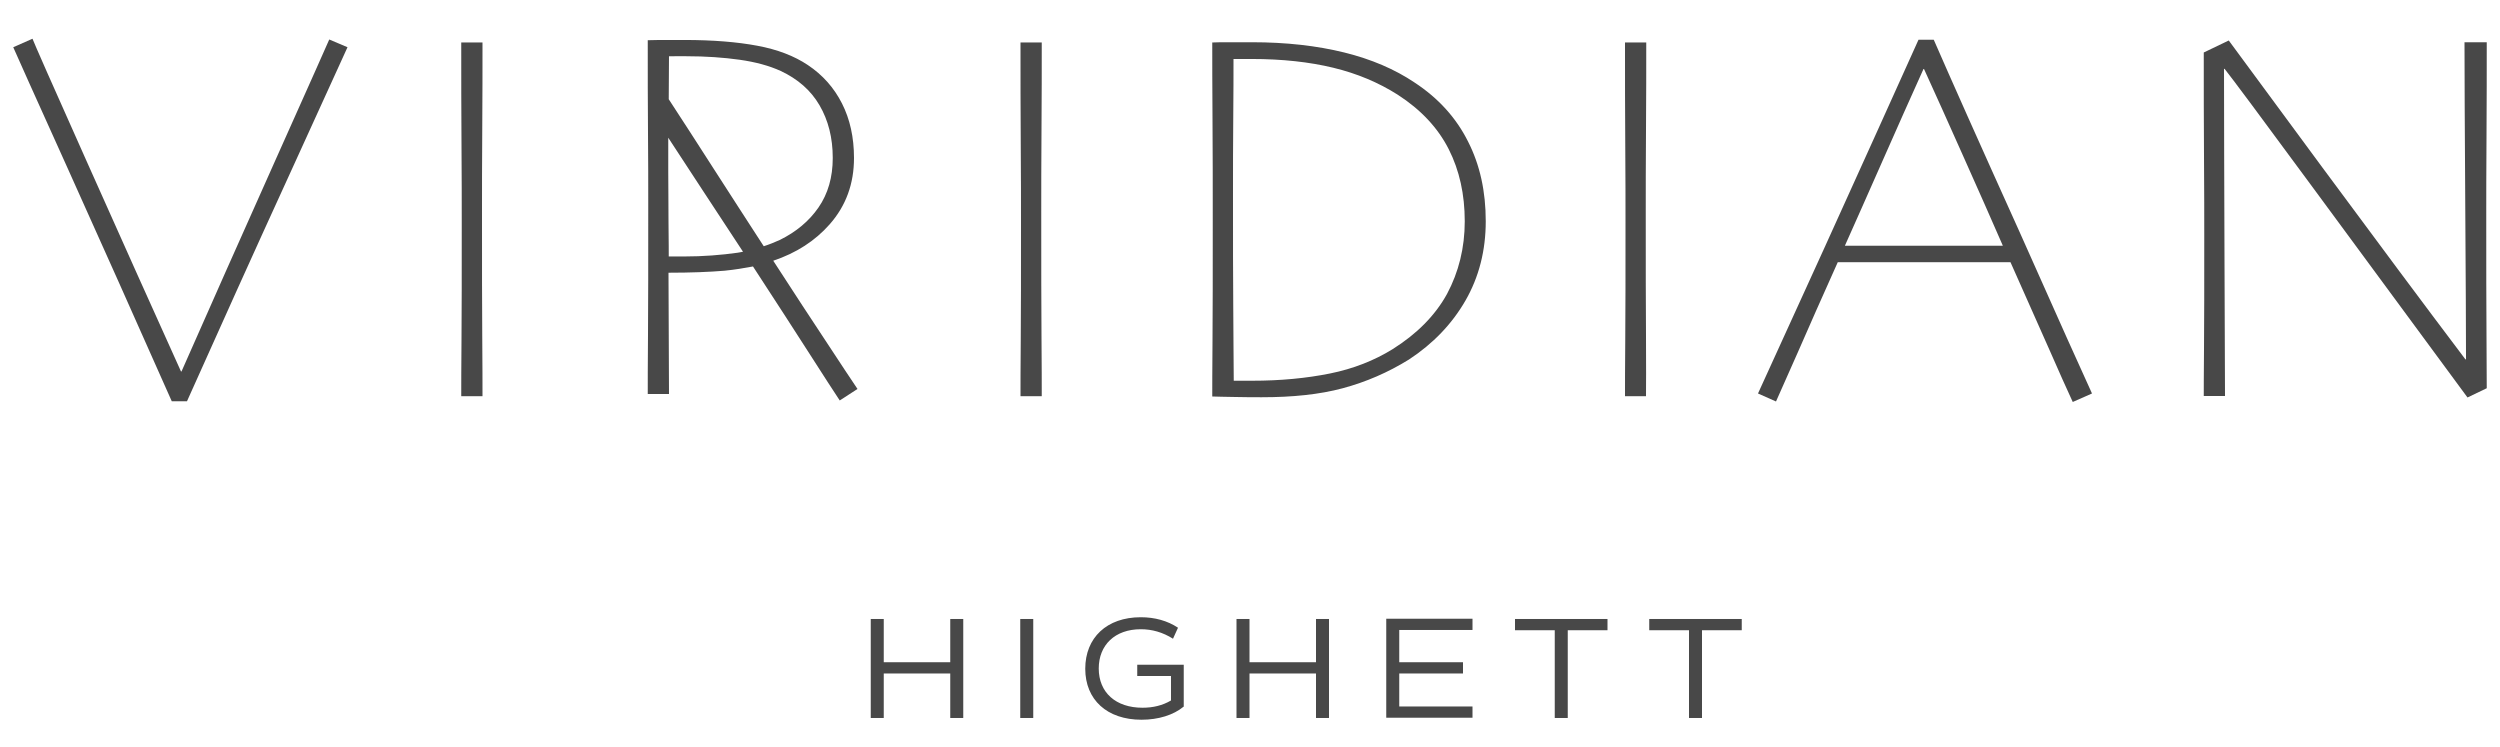
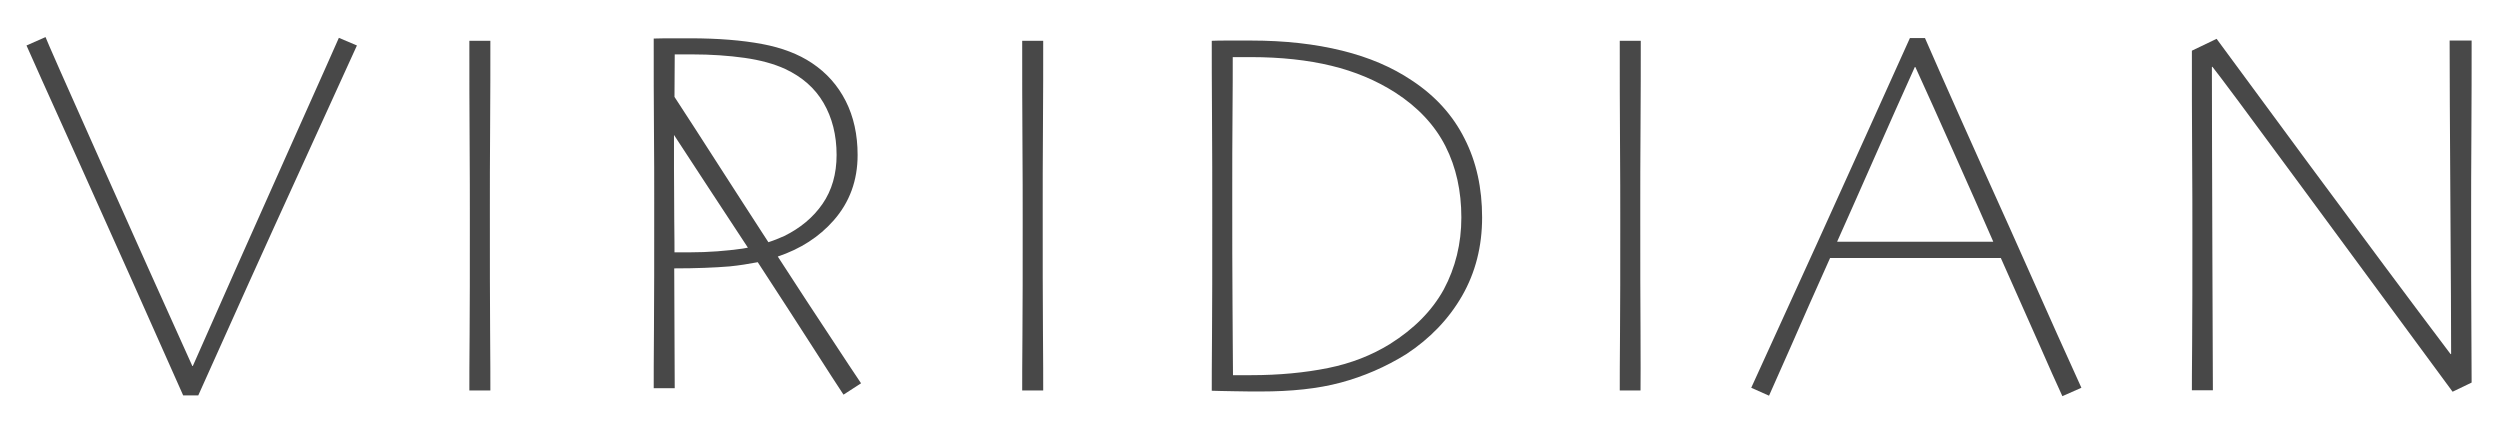
- <svg xmlns="http://www.w3.org/2000/svg" version="1.1" id="Layer_1" x="0px" y="0px" width="425.2px" height="127px" viewBox="0 148.1 425.2 127" enable-background="new 0 148.1 425.2 127" xml:space="preserve">
+ <svg xmlns="http://www.w3.org/2000/svg" version="1.1" id="Layer_1" x="0px" y="0px" width="425.2px" height="72.333px" viewBox="0 0 425.2 72.333" enable-background="new 0 0 425.2 72.333" xml:space="preserve">
  <g>
    <g>
-       <path fill="#484848" d="M59.103,156.133c-0.17,0.341-3.359,7.398-9.652,21.176c-6.293,13.733-12.161,26.787-17.646,39.033h-2.594    c-6.081-13.734-11.991-26.915-17.688-39.586c-5.698-12.629-8.802-19.517-9.27-20.623l3.274-1.445    c0.212,0.596,3.274,7.568,9.227,20.877c5.953,13.31,11.268,25.215,16.03,35.717h0.085c4.72-10.672,10.035-22.705,15.987-35.972    c5.953-13.266,8.972-20.111,9.142-20.494L59.103,156.133z" />
-       <path fill="#484848" d="M82.063,215.491h-3.614c0-1.786,0-5.018,0.043-9.609c0.042-4.593,0.042-11.226,0.042-19.857    c0-3.401,0-7.908-0.042-13.436c-0.043-5.528-0.043-11.311-0.043-17.264h3.614c0,4.295,0,9.27-0.042,14.925    s-0.042,10.29-0.042,13.904c0,9.099,0,16.157,0.042,21.132C82.063,210.262,82.063,213.663,82.063,215.491z" />
-       <path fill="#484848" d="M177.181,215.491h-3.614c0-1.786,0-5.018,0.042-9.609c0.042-4.593,0.042-11.226,0.042-19.857    c0-3.401,0-7.908-0.042-13.436c-0.042-5.528-0.042-11.311-0.042-17.264h3.614c0,4.295,0,9.27-0.043,14.925    c-0.042,5.655-0.042,10.29-0.042,13.904c0,9.099,0,16.157,0.042,21.132C177.181,210.262,177.181,213.663,177.181,215.491z" />
-       <path fill="#484848" d="M252.696,185.728c0,4.975-1.147,9.481-3.443,13.479c-2.297,3.997-5.527,7.355-9.609,10.035    c-3.572,2.211-7.313,3.826-11.268,4.89c-3.955,1.063-8.547,1.53-13.777,1.53c-1.275,0-2.763,0-4.549-0.042    c-1.786-0.043-3.062-0.043-3.869-0.085c0-1.361,0-4.508,0.042-9.397s0.042-11.778,0.042-20.707c0-5.655,0-11.353-0.042-17.051    c-0.042-5.74-0.042-10.077-0.042-13.054c0.723-0.042,1.743-0.042,3.019-0.042c1.318,0,2.551,0,3.742,0    c5.826,0,11.055,0.595,15.69,1.743c4.634,1.147,8.589,2.849,11.948,5.103c4.082,2.679,7.101,6.037,9.1,10.034    C251.719,176.16,252.696,180.667,252.696,185.728z M249.125,185.728c0-4.55-0.894-8.632-2.723-12.246    c-1.828-3.614-4.719-6.718-8.674-9.27c-3.273-2.083-6.93-3.614-10.97-4.592c-4.04-0.979-8.675-1.488-13.861-1.488    c-0.468,0-1.063,0-1.701,0c-0.638,0-1.105,0-1.403,0c0,2.424,0,5.782-0.042,10.077c-0.043,4.295-0.043,8.674-0.043,13.182    c0,7.738,0,13.988,0.043,18.751c0.042,4.762,0.042,9.014,0.085,12.713c0.51,0,1.021,0,1.573,0s1.063,0,1.531,0    c4.847,0,9.269-0.425,13.266-1.232s7.526-2.211,10.63-4.125c4.125-2.594,7.229-5.697,9.27-9.396    C248.104,194.359,249.125,190.235,249.125,185.728z" />
-       <path fill="#484848" d="M279.952,215.491h-3.572c0-1.786,0-5.018,0.043-9.609c0.043-4.593,0.043-11.226,0.043-19.857    c0-3.401,0-7.908-0.043-13.436c-0.043-5.528-0.043-11.311-0.043-17.264h3.615c0,4.295,0,9.27-0.043,14.925    s-0.043,10.29-0.043,13.904c0,9.099,0,16.157,0.043,21.132C279.995,210.262,279.952,213.663,279.952,215.491z" />
-       <path fill="#484848" d="M355.807,215.024l-3.273,1.445c-1.021-2.211-2.338-5.145-3.955-8.844    c-1.615-3.656-3.826-8.632-6.633-14.925h-29.381c-2.637,5.91-4.932,11.013-6.803,15.35c-1.914,4.338-3.146,7.102-3.699,8.334    l-3.063-1.36c0.979-2.169,4.721-10.375,11.227-24.619c6.463-14.244,11.82-26.107,16.072-35.547h2.594    c2.891,6.634,7.738,17.519,14.541,32.57C350.153,202.523,354.276,211.707,355.807,215.024z M340.627,189.852    c-1.912-4.38-4.123-9.396-6.676-15.095c-2.551-5.697-4.762-10.672-6.717-14.925h-0.086c-2.125,4.72-4.465,9.95-6.973,15.647    c-2.51,5.698-4.635,10.46-6.379,14.372v0.043h26.83V189.852z" />
-       <path fill="#484848" d="M422.946,155.325c0,4.72,0,10.077-0.041,16.115c-0.043,6.038-0.043,10.417-0.043,13.054    c0,8.504,0,15.478,0.043,20.92c0.041,5.442,0.041,8.334,0.041,8.717l-3.273,1.573c-8.844-11.991-17.646-23.939-26.404-35.845    c-8.76-11.905-13.734-18.581-14.926-20.069l-0.084,0.042c0,8.037,0.043,18.837,0.084,32.485    c0.043,13.606,0.086,21.346,0.086,23.131h-3.613c0-0.765,0-3.401,0.041-7.993c0.043-4.593,0.043-10.971,0.043-19.134    c0-3.274,0-7.781-0.043-13.564c-0.041-5.782-0.041-11.692-0.041-17.73l4.252-2.041c1.402,1.913,6.717,9.1,15.859,21.515    c9.184,12.416,17.305,23.344,24.406,32.741l0.086-0.043c0-4.592-0.043-13.437-0.129-26.447    c-0.084-13.012-0.127-22.195-0.127-27.468h3.783V155.325z" />
+       <path fill="#484848" d="M60.705,7.736c-0.167,0.338-3.32,7.313-9.541,20.933c-6.221,13.576-12.021,26.48-17.444,38.585h-2.564    c-6.011-13.576-11.854-26.605-17.485-39.131C8.039,15.639,4.97,8.829,4.507,7.736l3.236-1.429    c0.209,0.59,3.237,7.481,9.121,20.638c5.885,13.158,11.139,24.926,15.847,35.307h0.083c4.666-10.549,9.92-22.443,15.804-35.558    c5.884-13.115,8.869-19.881,9.037-20.26L60.705,7.736z" />
+       <path fill="#484848" d="M83.401,66.414h-3.572c0-1.766,0-4.961,0.042-9.5c0.041-4.54,0.041-11.097,0.041-19.629    c0-3.362,0-7.817-0.041-13.282c-0.042-5.465-0.042-11.182-0.042-17.066h3.572c0,4.246,0,9.164-0.042,14.753    c-0.042,5.589-0.042,10.172-0.042,13.745c0,8.994,0,15.971,0.042,20.889C83.401,61.244,83.401,64.606,83.401,66.414z" />
+       <path fill="#484848" d="M177.428,66.414h-3.573c0-1.766,0-4.961,0.042-9.5c0.042-4.54,0.042-11.097,0.042-19.629    c0-3.362,0-7.817-0.042-13.282c-0.042-5.465-0.042-11.182-0.042-17.066h3.573c0,4.246,0,9.164-0.042,14.753    c-0.042,5.589-0.042,10.172-0.042,13.745c0,8.994,0,15.971,0.042,20.889C177.428,61.244,177.428,64.606,177.428,66.414z" />
+       <path fill="#484848" d="M252.077,36.992c0,4.917-1.134,9.372-3.403,13.324c-2.271,3.951-5.464,7.271-9.499,9.92    c-3.53,2.186-7.229,3.782-11.139,4.834c-3.91,1.051-8.449,1.513-13.619,1.513c-1.259,0-2.731,0-4.496-0.042    c-1.766-0.042-3.027-0.042-3.825-0.084c0-1.346,0-4.456,0.042-9.289c0.042-4.833,0.042-11.645,0.042-20.469    c0-5.592,0-11.223-0.042-16.856c-0.042-5.674-0.042-9.962-0.042-12.904c0.714-0.042,1.722-0.042,2.985-0.042    c1.302,0,2.521,0,3.698,0c5.759,0,10.928,0.588,15.51,1.723c4.581,1.134,8.491,2.816,11.812,5.044    c4.035,2.648,7.02,5.968,8.995,9.919C251.112,27.534,252.077,31.989,252.077,36.992z M248.547,36.992    c0-4.498-0.884-8.534-2.692-12.105c-1.807-3.572-4.665-6.642-8.574-9.164c-3.235-2.059-6.852-3.573-10.844-4.539    c-3.994-0.968-8.577-1.471-13.703-1.471c-0.462,0-1.051,0-1.682,0s-1.092,0-1.387,0c0,2.397,0,5.716-0.041,9.961    c-0.042,4.246-0.042,8.574-0.042,13.031c0,7.649,0,13.828,0.042,18.537c0.041,4.707,0.041,8.911,0.083,12.567    c0.505,0,1.01,0,1.556,0c0.544,0,1.05,0,1.513,0c4.793,0,9.164-0.421,13.113-1.218c3.952-0.798,7.44-2.186,10.509-4.078    c4.078-2.564,7.146-5.632,9.163-9.289C247.538,45.524,248.547,41.447,248.547,36.992z" />
+       <path fill="#484848" d="M279.02,66.414h-3.531c0-1.766,0-4.961,0.042-9.5c0.043-4.54,0.043-11.097,0.043-19.629    c0-3.362,0-7.817-0.043-13.282c-0.042-5.465-0.042-11.182-0.042-17.066h3.573c0,4.246,0,9.164-0.042,14.753    c-0.043,5.589-0.043,10.172-0.043,13.745c0,8.994,0,15.971,0.043,20.889C279.062,61.244,279.02,64.606,279.02,66.414z" />
+       <path fill="#484848" d="M354.004,65.951l-3.235,1.43c-1.009-2.187-2.311-5.086-3.909-8.743c-1.598-3.614-3.782-8.533-6.558-14.753    h-29.044c-2.605,5.841-4.875,10.887-6.724,15.173c-1.893,4.29-3.111,7.021-3.657,8.24l-3.027-1.347    c0.968-2.143,4.666-10.256,11.099-24.337c6.388-14.08,11.685-25.807,15.887-35.139h2.564c2.856,6.559,7.649,17.318,14.374,32.196    C348.416,53.595,352.491,62.673,354.004,65.951z M338.999,41.068c-1.889-4.329-4.075-9.288-6.598-14.921    c-2.521-5.631-4.708-10.55-6.641-14.754h-0.085c-2.1,4.667-4.415,9.835-6.895,15.467c-2.48,5.634-4.582,10.341-6.306,14.208v0.042    h26.523V41.068L338.999,41.068z" />
+       <path fill="#484848" d="M420.374,6.938c0,4.666,0,9.962-0.04,15.929c-0.043,5.97-0.043,10.299-0.043,12.905    c0,8.407,0,15.301,0.043,20.68c0.04,5.379,0.04,8.238,0.04,8.617l-3.236,1.555c-8.742-11.853-17.442-23.664-26.101-35.434    c-8.659-11.769-13.575-18.369-14.755-19.839l-0.083,0.042c0,7.945,0.042,18.621,0.083,32.112    c0.042,13.451,0.085,21.102,0.085,22.866h-3.57c0-0.756,0-3.362,0.041-7.901c0.042-4.541,0.042-10.845,0.042-18.915    c0-3.236,0-7.691-0.042-13.408c-0.041-5.716-0.041-11.559-0.041-17.527L377,6.603c1.384,1.89,6.639,8.995,15.675,21.268    c9.081,12.273,17.108,23.077,24.127,32.365l0.085-0.042c0-4.539-0.043-13.283-0.128-26.144    c-0.083-12.862-0.126-21.94-0.126-27.152h3.74V6.938z" />
    </g>
-     <g>
-       <path fill="#484848" d="M163.83,253.377v16.838h-2.211v-7.569h-11.311v7.569h-2.211v-16.838h2.211v7.355h11.311v-7.355H163.83z" />
-       <path fill="#484848" d="M173.524,253.377h2.211v16.838h-2.211V253.377z" />
-       <path fill="#484848" d="M201.29,268.301c-1.701,1.403-4.252,2.211-7.143,2.211c-5.868,0-9.567-3.401-9.567-8.674    s3.657-8.759,9.439-8.759c2.381,0,4.549,0.595,6.335,1.785l-0.851,1.871c-1.743-1.105-3.572-1.615-5.485-1.615    c-4.38,0-7.144,2.679-7.144,6.676c0,4.081,2.892,6.675,7.441,6.675c1.786,0,3.402-0.382,4.847-1.232v-4.167h-5.74v-1.913h7.909    v7.143H201.29z" />
-       <path fill="#484848" d="M226.037,253.377v16.838h-2.212v-7.569h-11.31v7.569h-2.211v-16.838h2.211v7.355h11.31v-7.355H226.037z" />
-       <path fill="#484848" d="M237.985,255.29v5.442h10.842v1.913h-10.842v5.613h12.458v1.913h-14.669v-16.838h14.669v1.913h-12.458    V255.29z" />
-       <path fill="#484848" d="M273.404,255.29h-6.761v14.925h-2.211V255.29h-6.761v-1.913h15.732V255.29L273.404,255.29z" />
-       <path fill="#484848" d="M296.237,255.29h-6.761v14.925h-2.211V255.29h-6.761v-1.913h15.732V255.29L296.237,255.29z" />
-     </g>
-     <path fill="#484848" d="M140.273,205.839c-2.211-3.316-5.145-7.823-8.759-13.394c3.912-1.318,7.101-3.359,9.609-6.208   c2.764-3.146,4.125-6.888,4.125-11.268c0-3.486-0.681-6.591-2.041-9.27c-1.361-2.679-3.274-4.848-5.825-6.548   c-2.296-1.531-5.145-2.637-8.589-3.274c-3.401-0.638-7.526-0.978-12.416-0.978c-0.723,0-1.616,0-2.721,0   c-1.106,0-2.296,0-3.487,0.042c0,5.74,0,10.971,0.042,15.69s0.042,8.674,0.042,11.905c0,10.162,0,17.688-0.042,22.578   c-0.042,4.848-0.042,8.206-0.042,9.992h3.614l-0.085-20.622c3.784,0,6.973-0.128,9.524-0.34c1.701-0.171,3.274-0.426,4.847-0.724   c4.125,6.336,7.356,11.311,9.609,14.84c2.466,3.827,4.167,6.506,5.145,7.951l3.019-1.956   C144.823,212.77,142.995,209.964,140.273,205.839z M115.272,157.664c0.723,0,1.233,0,1.445,0c3.317,0,6.335,0.213,9.057,0.595   c2.721,0.383,5.06,1.021,7.016,1.914c2.891,1.36,5.103,3.273,6.591,5.825c1.488,2.551,2.253,5.527,2.253,8.972   c0,3.274-0.808,6.08-2.424,8.419s-3.827,4.167-6.59,5.527c-0.851,0.383-1.786,0.766-2.722,1.063   c-0.34-0.511-0.68-1.021-1.021-1.573c-1.913-2.977-4.422-6.804-7.441-11.523c-2.891-4.507-5.442-8.461-7.696-11.905   c0.042-4.465,0.042-6.889,0.042-7.313C114.039,157.664,114.549,157.664,115.272,157.664z M116.292,191.723c-0.17,0-0.596,0-1.233,0   s-1.105,0-1.318,0c0-0.426,0-2.381-0.042-5.825c0-3.487-0.042-6.293-0.042-8.504c0-1.446,0-3.402,0-5.868   c2.041,3.146,4.082,6.208,6.038,9.227c2.679,4.082,4.89,7.441,6.676,10.163c-0.298,0.042-0.595,0.127-0.936,0.17   C122.713,191.468,119.651,191.723,116.292,191.723z" />
+     <path fill="#484848" d="M140.944,56.872c-2.186-3.277-5.086-7.733-8.659-13.24c3.867-1.303,7.02-3.321,9.499-6.138   c2.732-3.109,4.078-6.808,4.078-11.138c0-3.447-0.674-6.515-2.018-9.164c-1.346-2.649-3.237-4.792-5.759-6.474   c-2.269-1.513-5.086-2.606-8.49-3.236c-3.362-0.631-7.439-0.967-12.274-0.967c-0.715,0-1.597,0-2.69,0s-2.269,0-3.447,0.042   c0,5.674,0,10.845,0.042,15.509c0.042,4.665,0.042,8.574,0.042,11.769c0,10.045,0,17.486-0.042,22.318   c-0.042,4.793-0.042,8.113-0.042,9.877h3.573l-0.084-20.384c3.741,0,6.893-0.127,9.415-0.336c1.681-0.17,3.236-0.421,4.791-0.716   c4.078,6.264,7.271,11.181,9.499,14.669c2.438,3.784,4.119,6.431,5.086,7.86l2.984-1.934   C145.441,63.723,143.635,60.95,140.944,56.872z M116.229,9.25c0.715,0,1.219,0,1.428,0c3.279,0,6.262,0.21,8.953,0.588   c2.69,0.379,5.002,1.009,6.936,1.892c2.858,1.345,5.044,3.235,6.515,5.758c1.471,2.521,2.227,5.464,2.227,8.87   c0,3.236-0.798,6.009-2.396,8.322c-1.597,2.313-3.783,4.12-6.514,5.464c-0.842,0.378-1.766,0.756-2.691,1.05   c-0.336-0.504-0.672-1.009-1.009-1.554c-1.891-2.942-4.371-6.727-7.355-11.392c-2.858-4.455-5.379-8.364-7.607-11.768   c0.042-4.414,0.042-6.811,0.042-7.229C115.011,9.25,115.515,9.25,116.229,9.25z M117.238,42.918c-0.168,0-0.589,0-1.219,0   c-0.63,0-1.092,0-1.303,0c0-0.421,0-2.354-0.042-5.757c0-3.447-0.042-6.221-0.042-8.407c0-1.431,0-3.363,0-5.802   c2.018,3.11,4.035,6.138,5.969,9.122c2.648,4.035,4.834,7.354,6.6,10.046c-0.294,0.042-0.588,0.126-0.925,0.168   C123.585,42.667,120.558,42.918,117.238,42.918z" />
  </g>
</svg>
